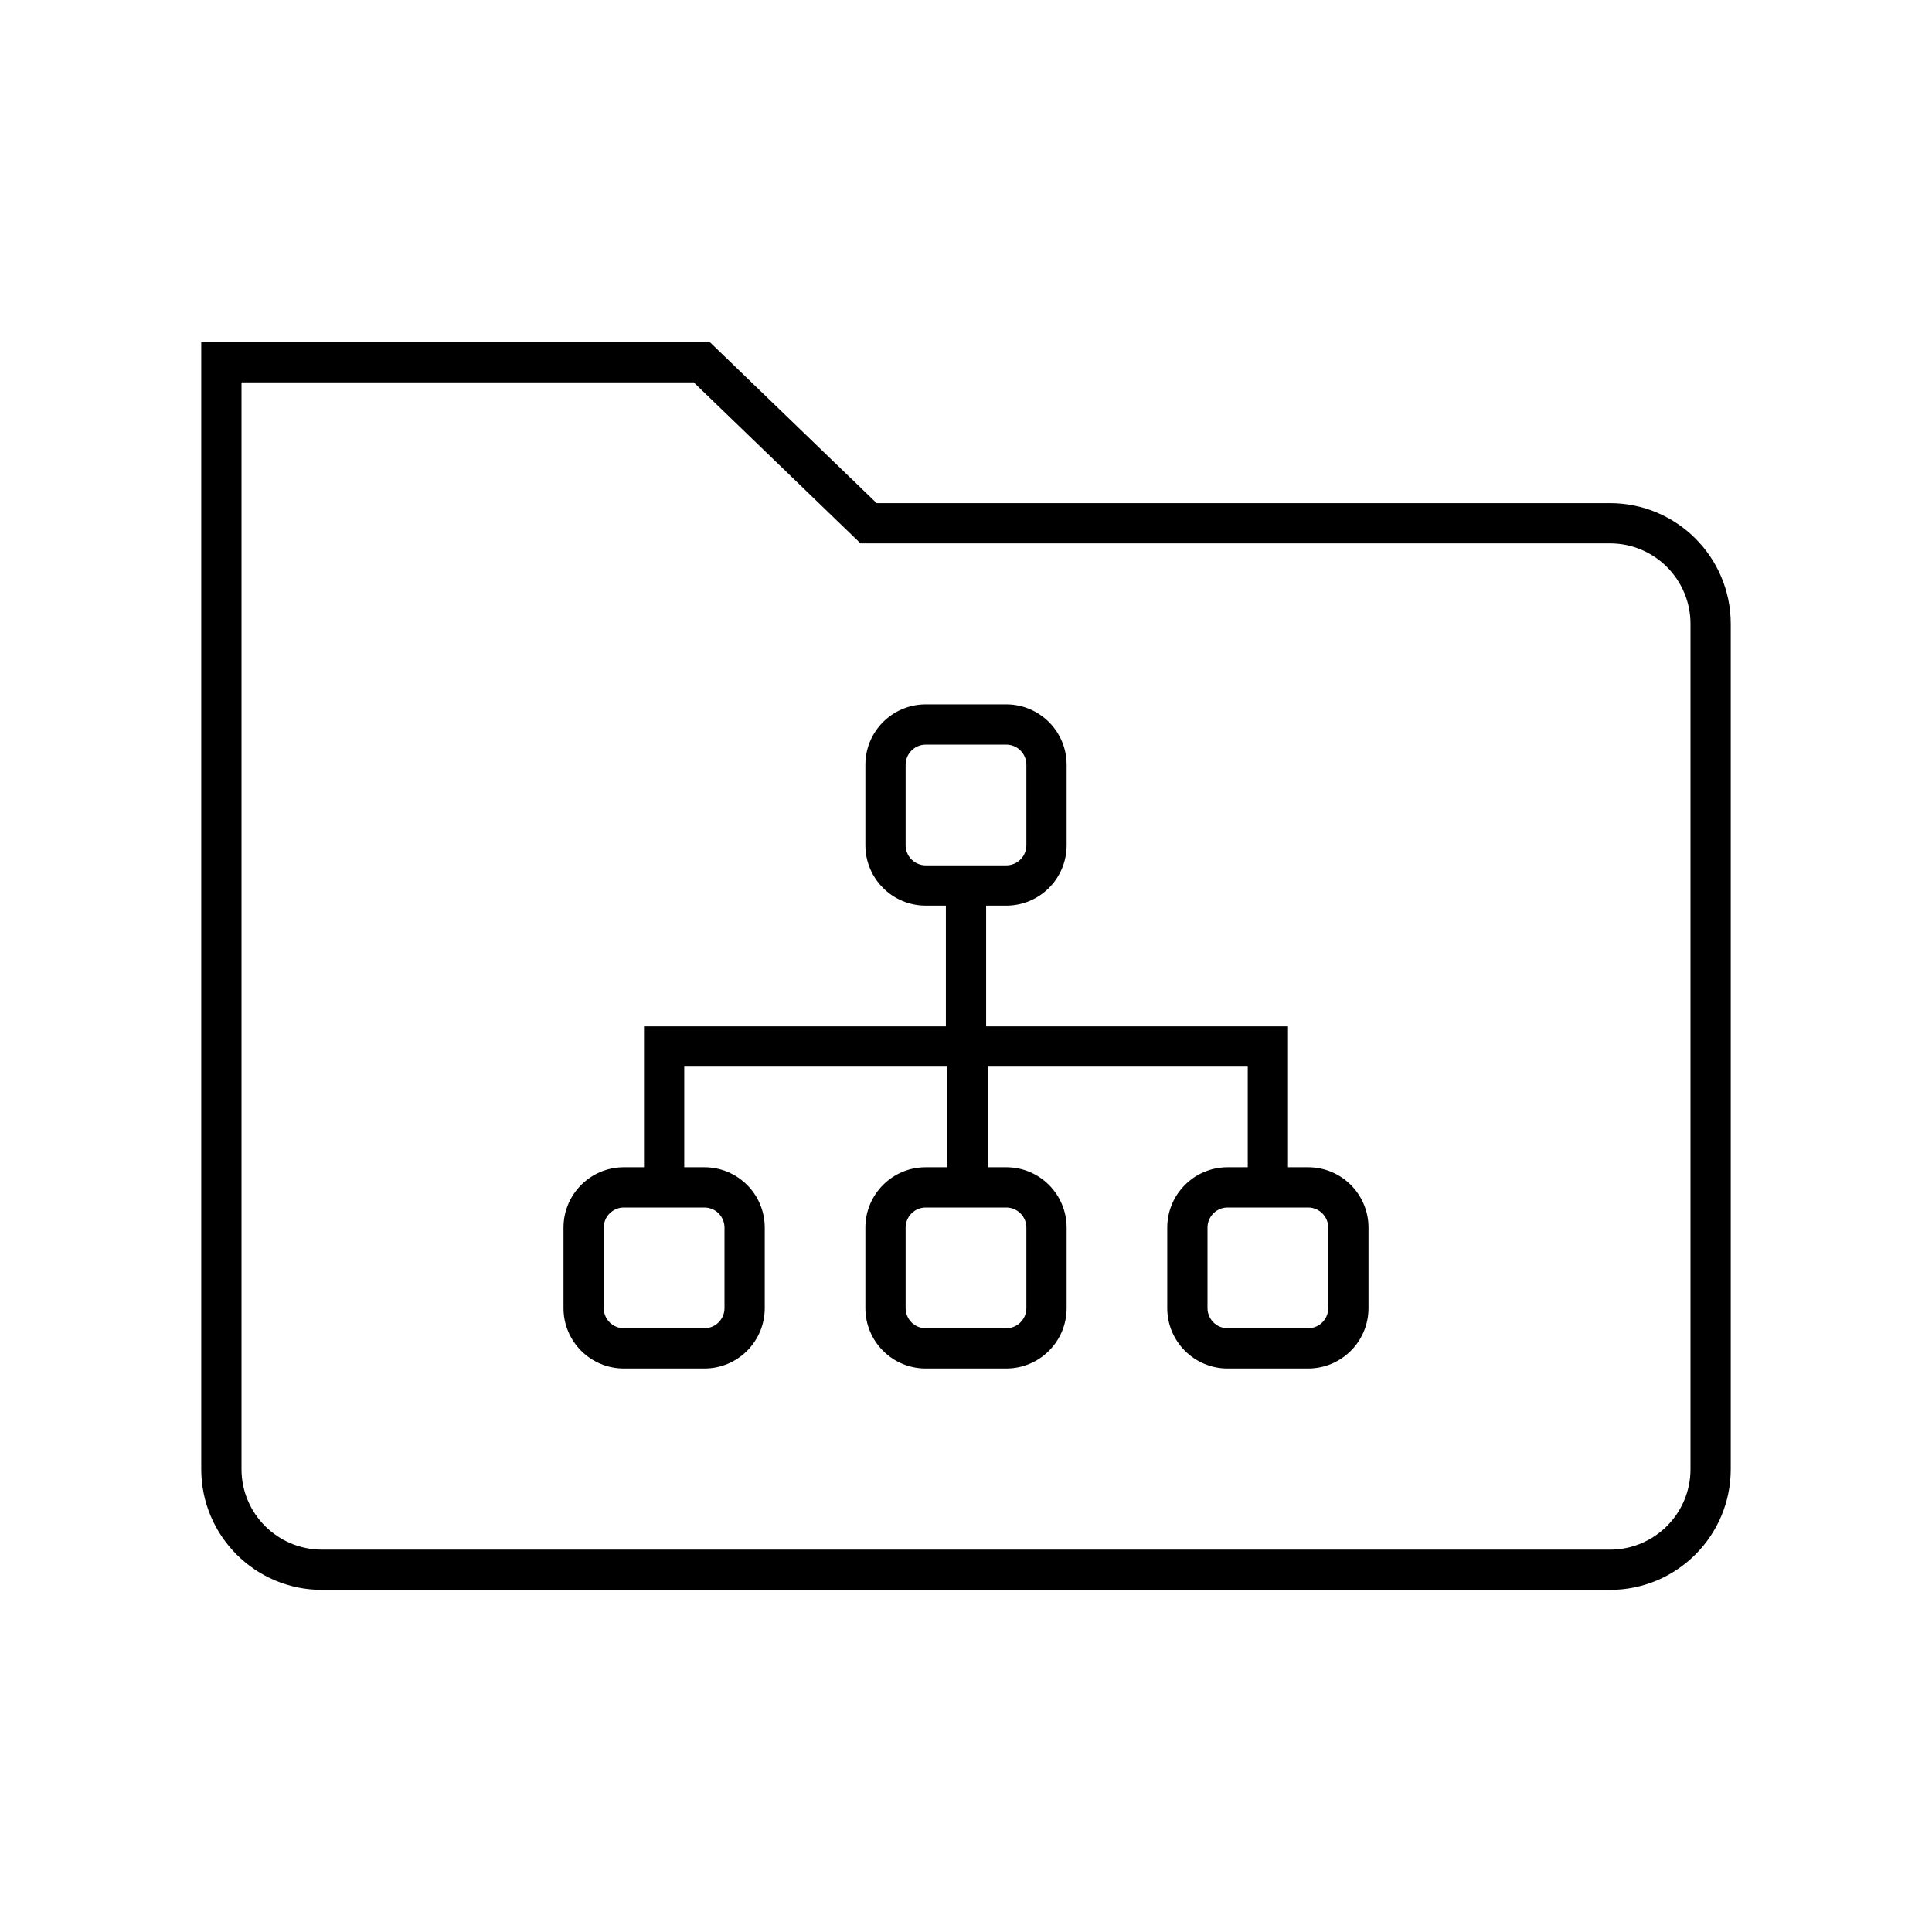
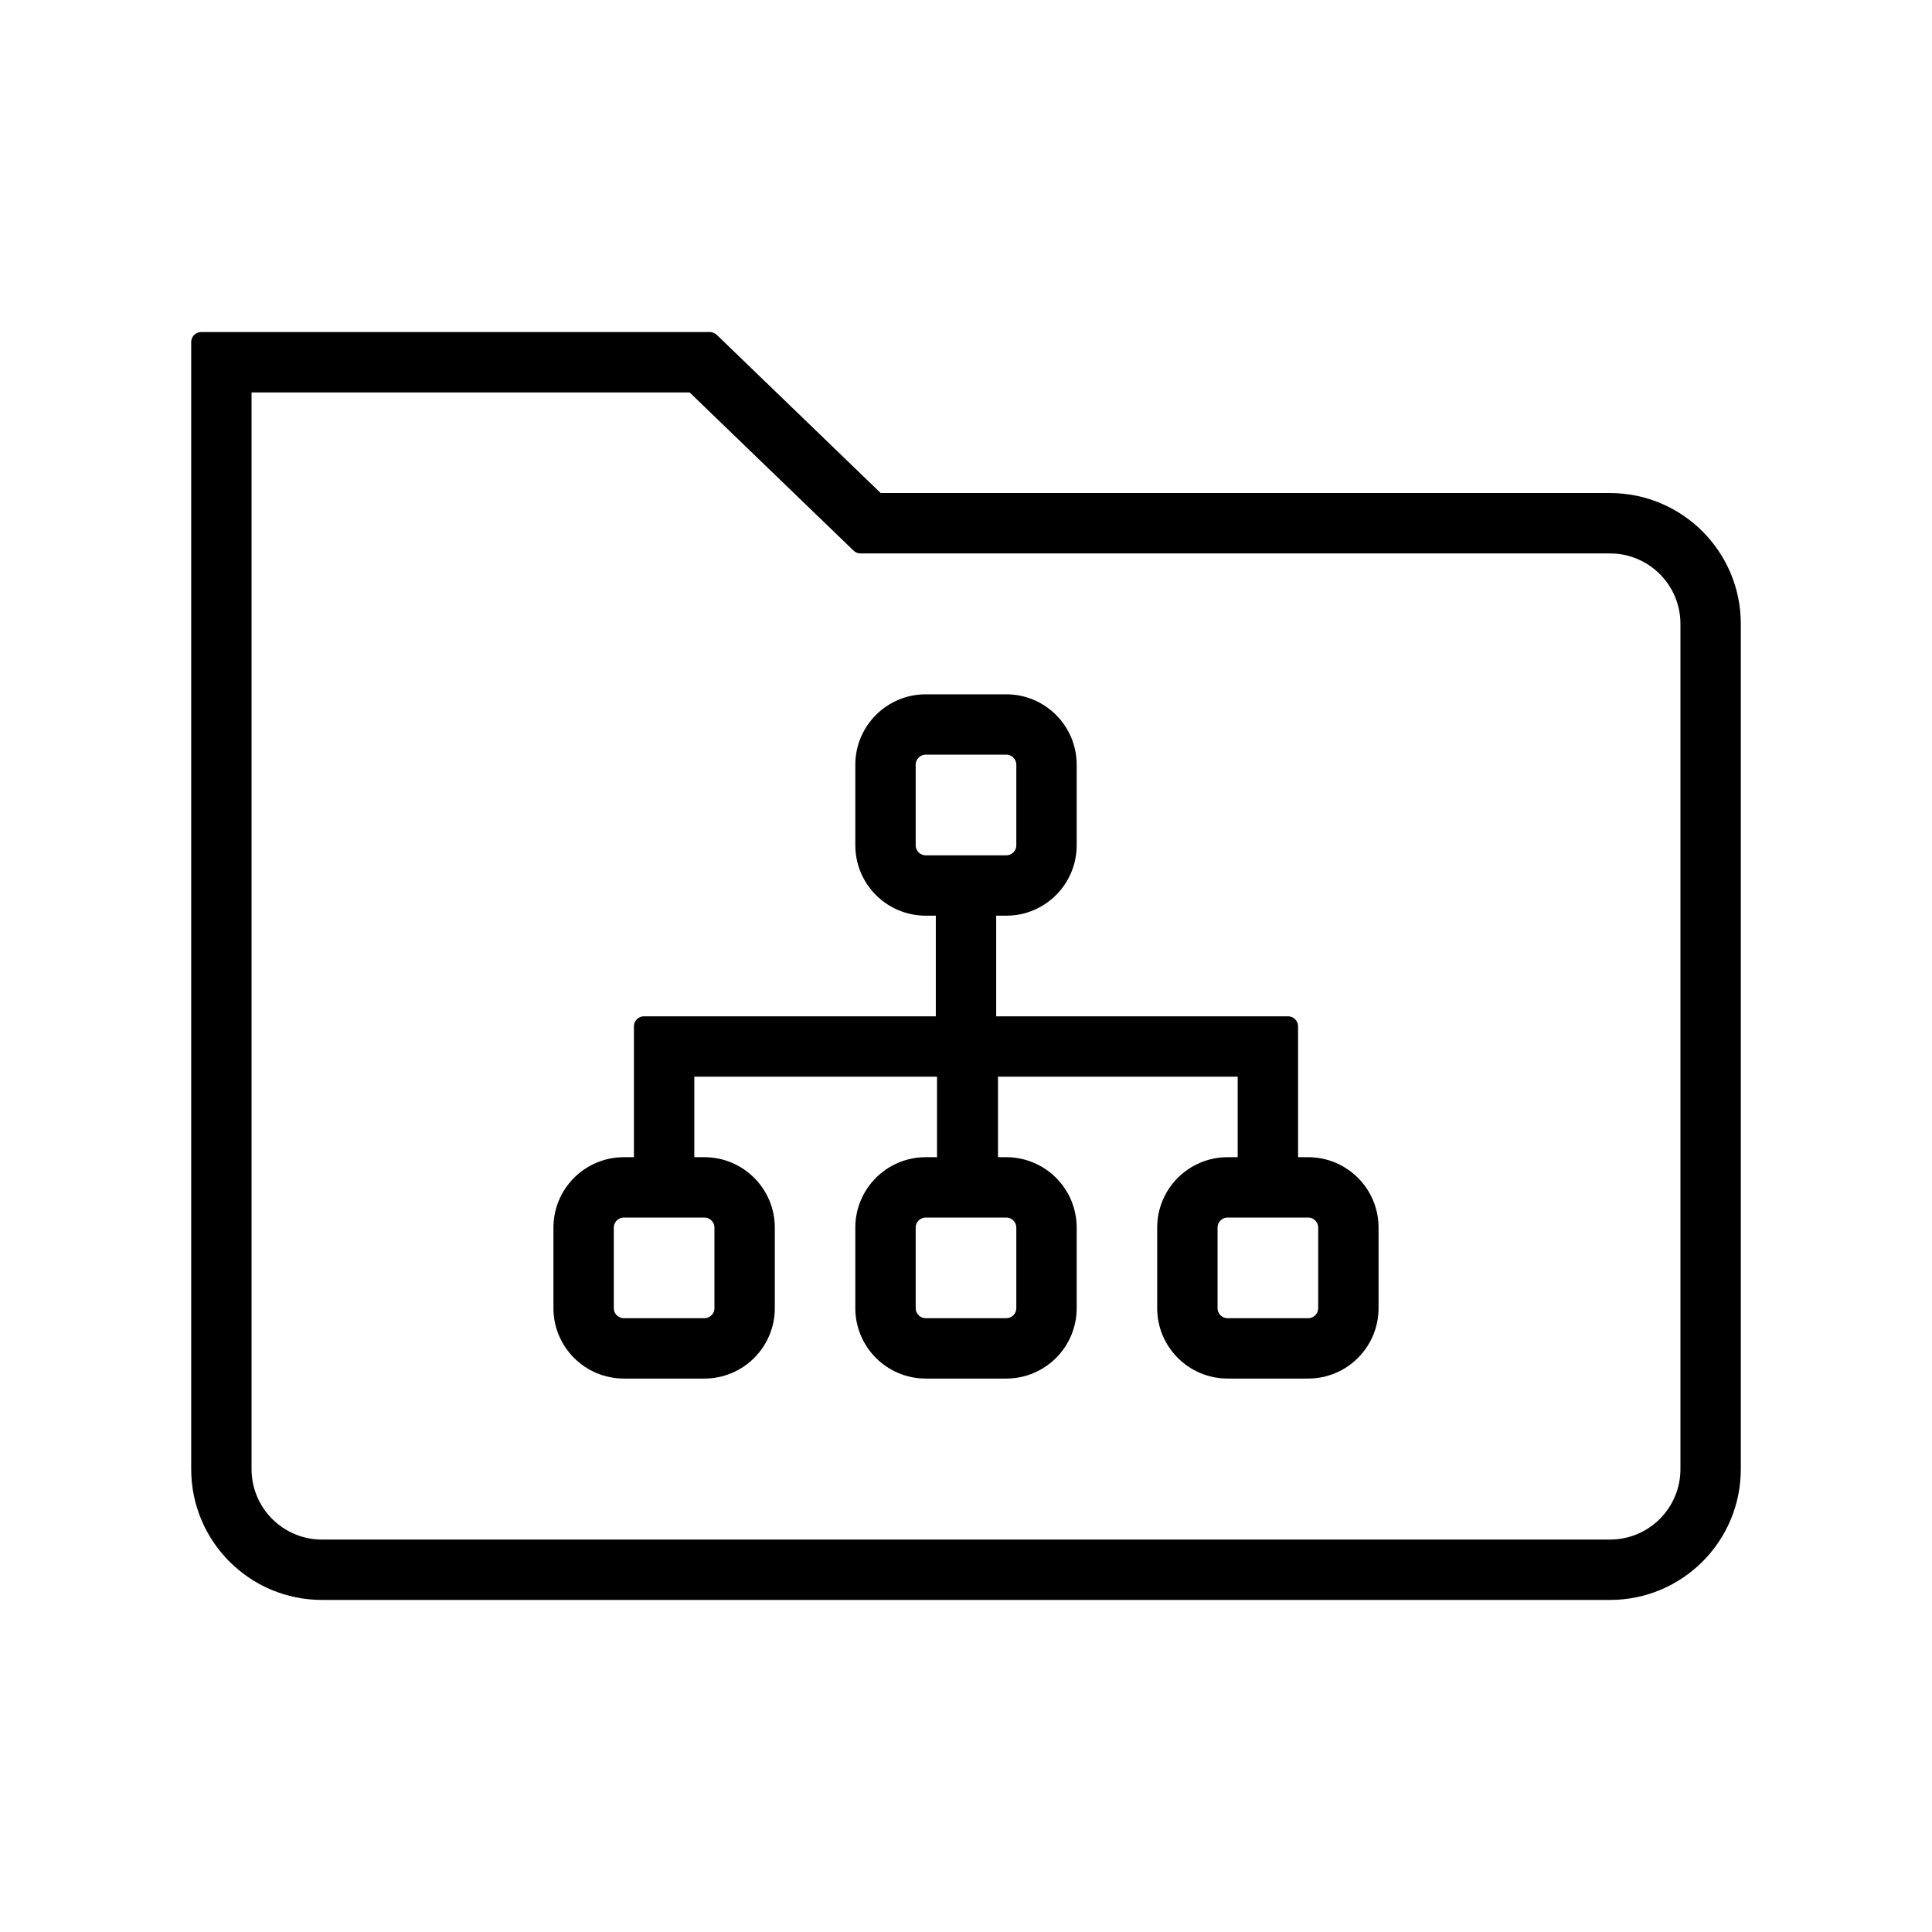
- <svg xmlns="http://www.w3.org/2000/svg" width="96" height="96" aria-hidden="true" viewBox="0 0 96 96" fill="currentColor">
-   <path fillRule="evenodd" clipRule="evenodd" d="M80 79H16C12.686 79 10 76.314 10 73V17H35.27L43.56 25H80C83.314 25 86 27.686 86 31V73C86 76.314 83.314 79 80 79ZM12 19V73C12 75.209 13.791 77 16 77H80C82.209 77 84 75.209 84 73V31C84 28.791 82.209 27 80 27H42.76L34.47 19H12Z" fill="currentColor" />
-   <path fillRule="evenodd" clipRule="evenodd" d="M65 58H64V51H49V45H50C51.657 45 53 43.657 53 42V38C53 36.343 51.657 35 50 35H46C44.343 35 43 36.343 43 38V42C43 43.657 44.343 45 46 45H47V51H32V58H31C29.343 58 28 59.343 28 61V65C28 66.657 29.343 68 31 68H35C36.657 68 38 66.657 38 65V61C38 59.343 36.657 58 35 58H34V53H47.06V58H46C44.343 58 43 59.343 43 61V65C43 66.657 44.343 68 46 68H50C51.657 68 53 66.657 53 65V61C53 59.343 51.657 58 50 58H49.09V53H62V58H61C59.343 58 58 59.343 58 61V65C58 66.657 59.343 68 61 68H65C66.657 68 68 66.657 68 65V61C68 59.343 66.657 58 65 58ZM45 42V38C45 37.448 45.448 37 46 37H50C50.552 37 51 37.448 51 38V42C51 42.552 50.552 43 50 43H46C45.448 43 45 42.552 45 42ZM36 61V65C36 65.552 35.552 66 35 66H31C30.448 66 30 65.552 30 65V61C30 60.448 30.448 60 31 60H35C35.552 60 36 60.448 36 61ZM51 61V65C51 65.552 50.552 66 50 66H46C45.448 66 45 65.552 45 65V61C45 60.448 45.448 60 46 60H50C50.552 60 51 60.448 51 61ZM66 65C66 65.552 65.552 66 65 66H61C60.448 66 60 65.552 60 65V61C60 60.448 60.448 60 61 60H65C65.552 60 66 60.448 66 61V65Z" fill="currentColor" />
+ <svg xmlns="http://www.w3.org/2000/svg" stroke="currentColor" stroke-width="1" stroke-linejoin="round" aria-hidden="true" viewBox="0 0 96 96" fill="currentColor">
+   <path vector-effect="non-scaling-stroke" fill-rule="evenodd" clip-rule="evenodd" d="M80 79H16C12.686 79 10 76.314 10 73V17H35.27L43.56 25H80C83.314 25 86 27.686 86 31V73C86 76.314 83.314 79 80 79ZM12 19V73C12 75.209 13.791 77 16 77H80C82.209 77 84 75.209 84 73V31C84 28.791 82.209 27 80 27H42.76L34.47 19H12Z" fill="currentColor" />
+   <path vector-effect="non-scaling-stroke" fill-rule="evenodd" clip-rule="evenodd" d="M65 58H64V51H49V45H50C51.657 45 53 43.657 53 42V38C53 36.343 51.657 35 50 35H46C44.343 35 43 36.343 43 38V42C43 43.657 44.343 45 46 45H47V51H32V58H31C29.343 58 28 59.343 28 61V65C28 66.657 29.343 68 31 68H35C36.657 68 38 66.657 38 65V61C38 59.343 36.657 58 35 58H34V53H47.06V58H46C44.343 58 43 59.343 43 61V65C43 66.657 44.343 68 46 68H50C51.657 68 53 66.657 53 65V61C53 59.343 51.657 58 50 58H49.09V53H62V58H61C59.343 58 58 59.343 58 61V65C58 66.657 59.343 68 61 68H65C66.657 68 68 66.657 68 65V61C68 59.343 66.657 58 65 58ZM45 42V38C45 37.448 45.448 37 46 37H50C50.552 37 51 37.448 51 38V42C51 42.552 50.552 43 50 43H46C45.448 43 45 42.552 45 42ZM36 61V65C36 65.552 35.552 66 35 66H31C30.448 66 30 65.552 30 65V61C30 60.448 30.448 60 31 60H35C35.552 60 36 60.448 36 61ZM51 61V65C51 65.552 50.552 66 50 66H46C45.448 66 45 65.552 45 65V61C45 60.448 45.448 60 46 60H50C50.552 60 51 60.448 51 61ZM66 65C66 65.552 65.552 66 65 66H61C60.448 66 60 65.552 60 65V61C60 60.448 60.448 60 61 60H65C65.552 60 66 60.448 66 61V65Z" fill="currentColor" />
</svg>
